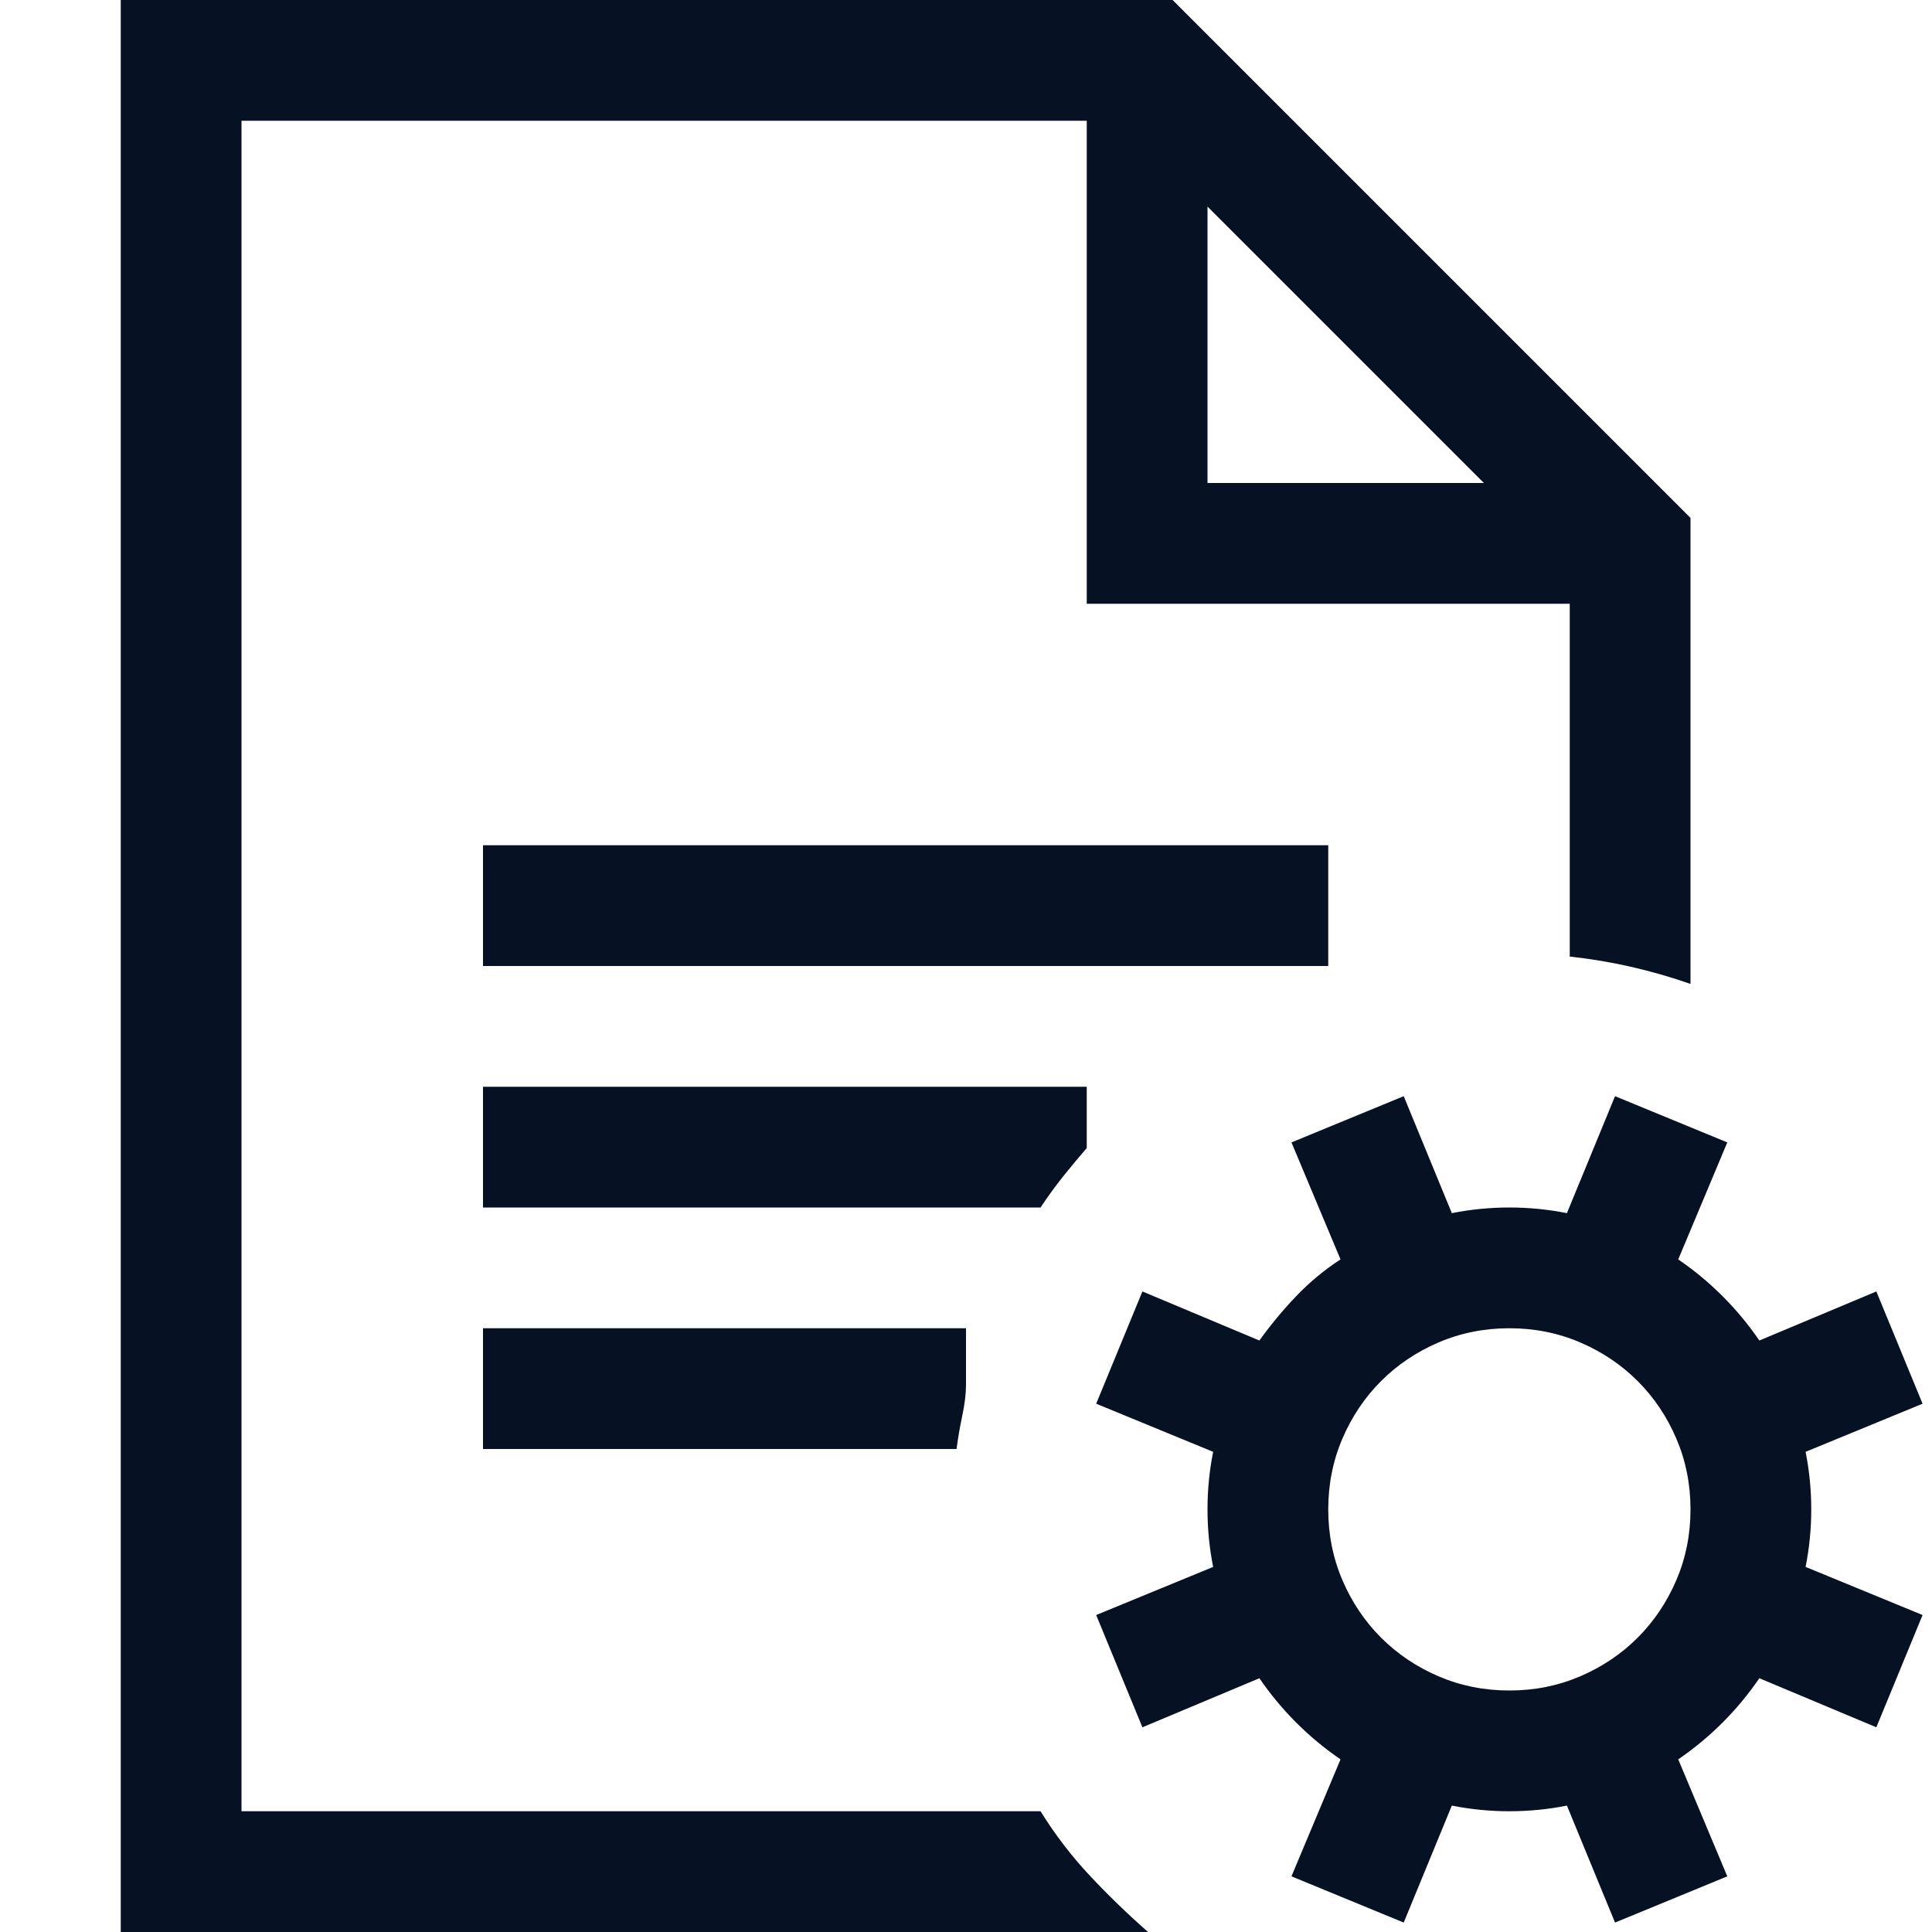
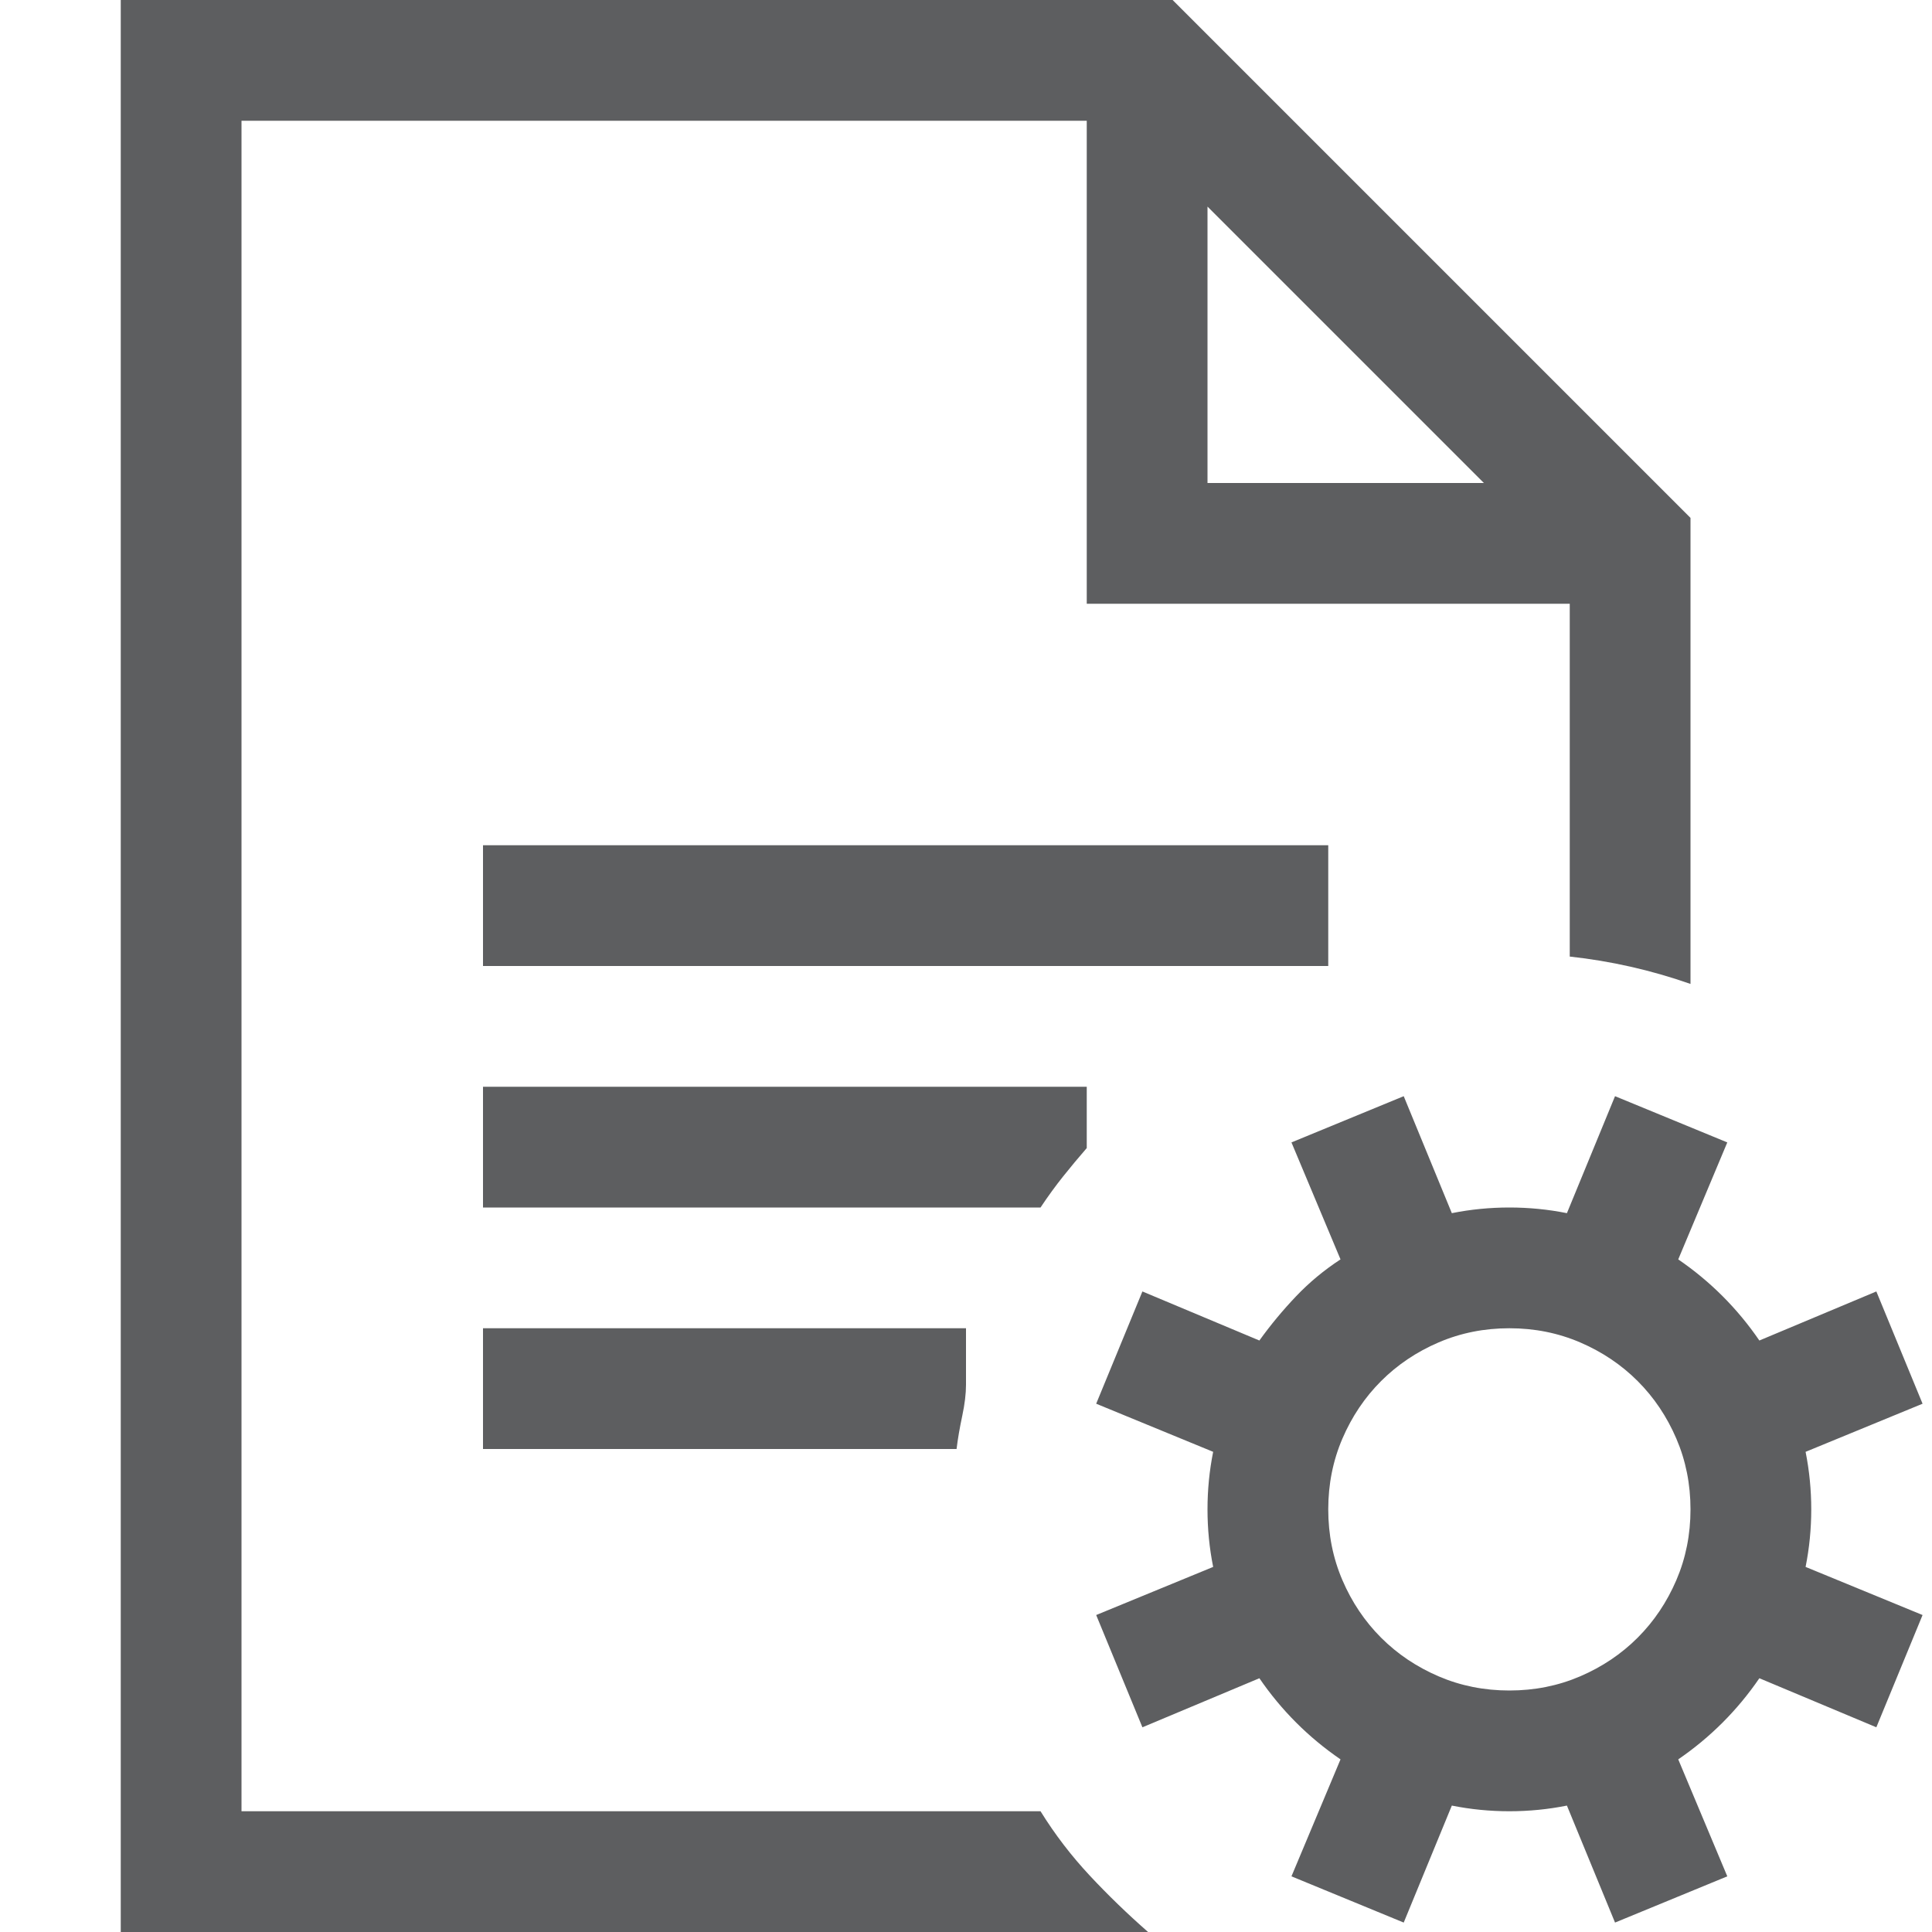
- <svg xmlns="http://www.w3.org/2000/svg" width="2048" height="2048" viewBox="0 0 2048 2048">
-   <path fill="#061224" d="M1103 1920q23 37 52 68t62 60H128V0h1115l549 549v494q-63-22-128-29V640h-512V128H256v1792zm177-1701v293h293zm-128 998q-13 15-25 30t-24 33H512v-128h640zm-640 319v-128h512v60q0 14-4 33t-6 35zm896-640v128H512V896zm512 704q0 31-6 61l124 51l-49 119l-124-52q-35 51-86 86l52 124l-119 49l-51-124q-30 6-61 6t-61-6l-51 124l-119-49l52-124q-51-35-86-86l-124 52l-49-119l124-51q-6-30-6-61t6-61l-124-51l49-119l124 52q18-25 39-47t47-39l-52-124l119-49l51 124q30-6 61-6t61 6l51-124l119 49l-52 124q51 35 86 86l124-52l49 119l-124 51q6 30 6 61m-128 0q0-40-15-75t-41-61t-61-41t-75-15t-75 15t-61 41t-41 61t-15 75t15 75t41 61t61 41t75 15t75-15t61-41t41-61t15-75" />
+ <svg xmlns="http://www.w3.org/2000/svg" version="1.1" id="Capa_1" x="0px" y="0px" viewBox="0 0 2048 2048" style="enable-background:new 0 0 2048 2048;" xml:space="preserve">
+   <style type="text/css">
+ 	.st0{fill:#5D5E60;}
+ </style>
+   <path class="st0" d="M1103,1920c15.3,24.7,32.7,47.3,52,68s40,40.7,62,60H128V0h1115l549,549v494c-42-14.7-84.7-24.3-128-29V640  h-512V128H256v1792H1103z M1280,219v293h293L1280,219z M1152,1217c-8.7,10-17,20-25,30s-16,21-24,33H512v-128h640V1217z M512,1536  v-128h512v60c0,9.3-1.3,20.3-4,33s-4.7,24.3-6,35H512z M1408,896v128H512V896H1408z M1920,1600c0,20.7-2,41-6,61l124,51l-49,119  l-124-52c-23.3,34-52,62.7-86,86l52,124l-119,49l-51-124c-20,4-40.3,6-61,6s-41-2-61-6l-51,124l-119-49l52-124  c-34-23.3-62.7-52-86-86l-124,52l-49-119l124-51c-4-20-6-40.3-6-61s2-41,6-61l-124-51l49-119l124,52c12-16.7,25-32.3,39-47  s29.7-27.7,47-39l-52-124l119-49l51,124c20-4,40.3-6,61-6s41,2,61,6l51-124l119,49l-52,124c34,23.3,62.7,52,86,86l124-52l49,119  l-124,51C1918,1559,1920,1579.3,1920,1600 M1792,1600c0-26.7-5-51.7-15-75s-23.7-43.7-41-61s-37.7-31-61-41s-48.3-15-75-15  s-51.7,5-75,15s-43.7,23.7-61,41s-31,37.7-41,61s-15,48.3-15,75s5,51.7,15,75s23.7,43.7,41,61s37.7,31,61,41s48.3,15,75,15  s51.7-5,75-15s43.7-23.7,61-41s31-37.7,41-61S1792,1626.7,1792,1600" />
</svg>
